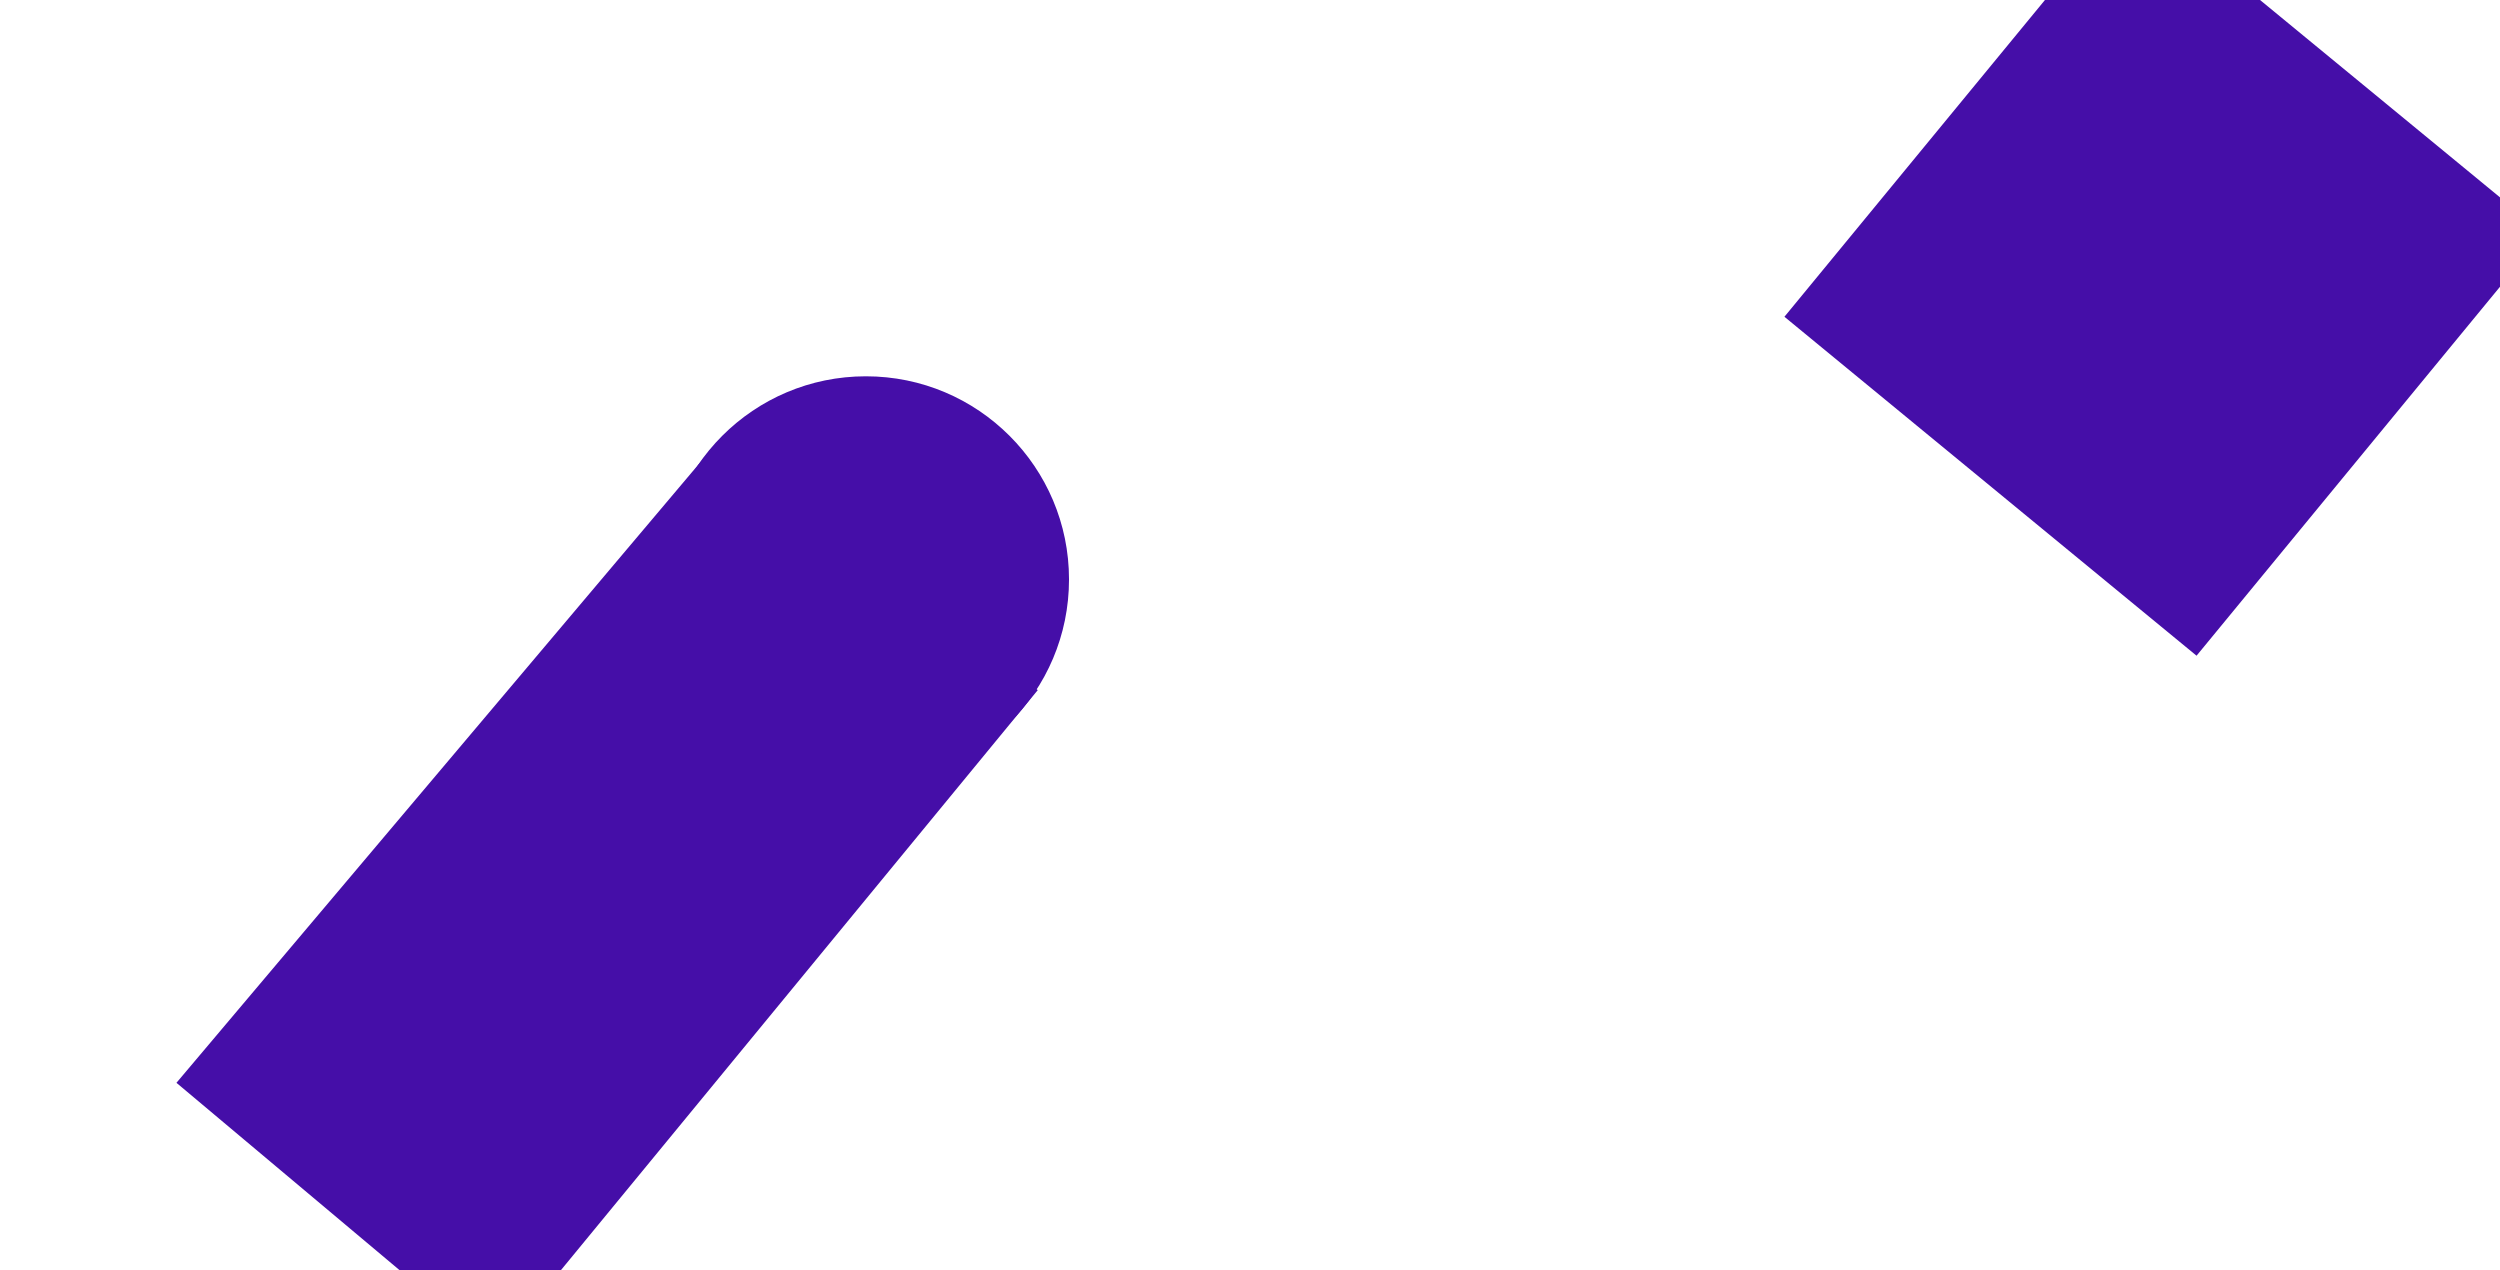
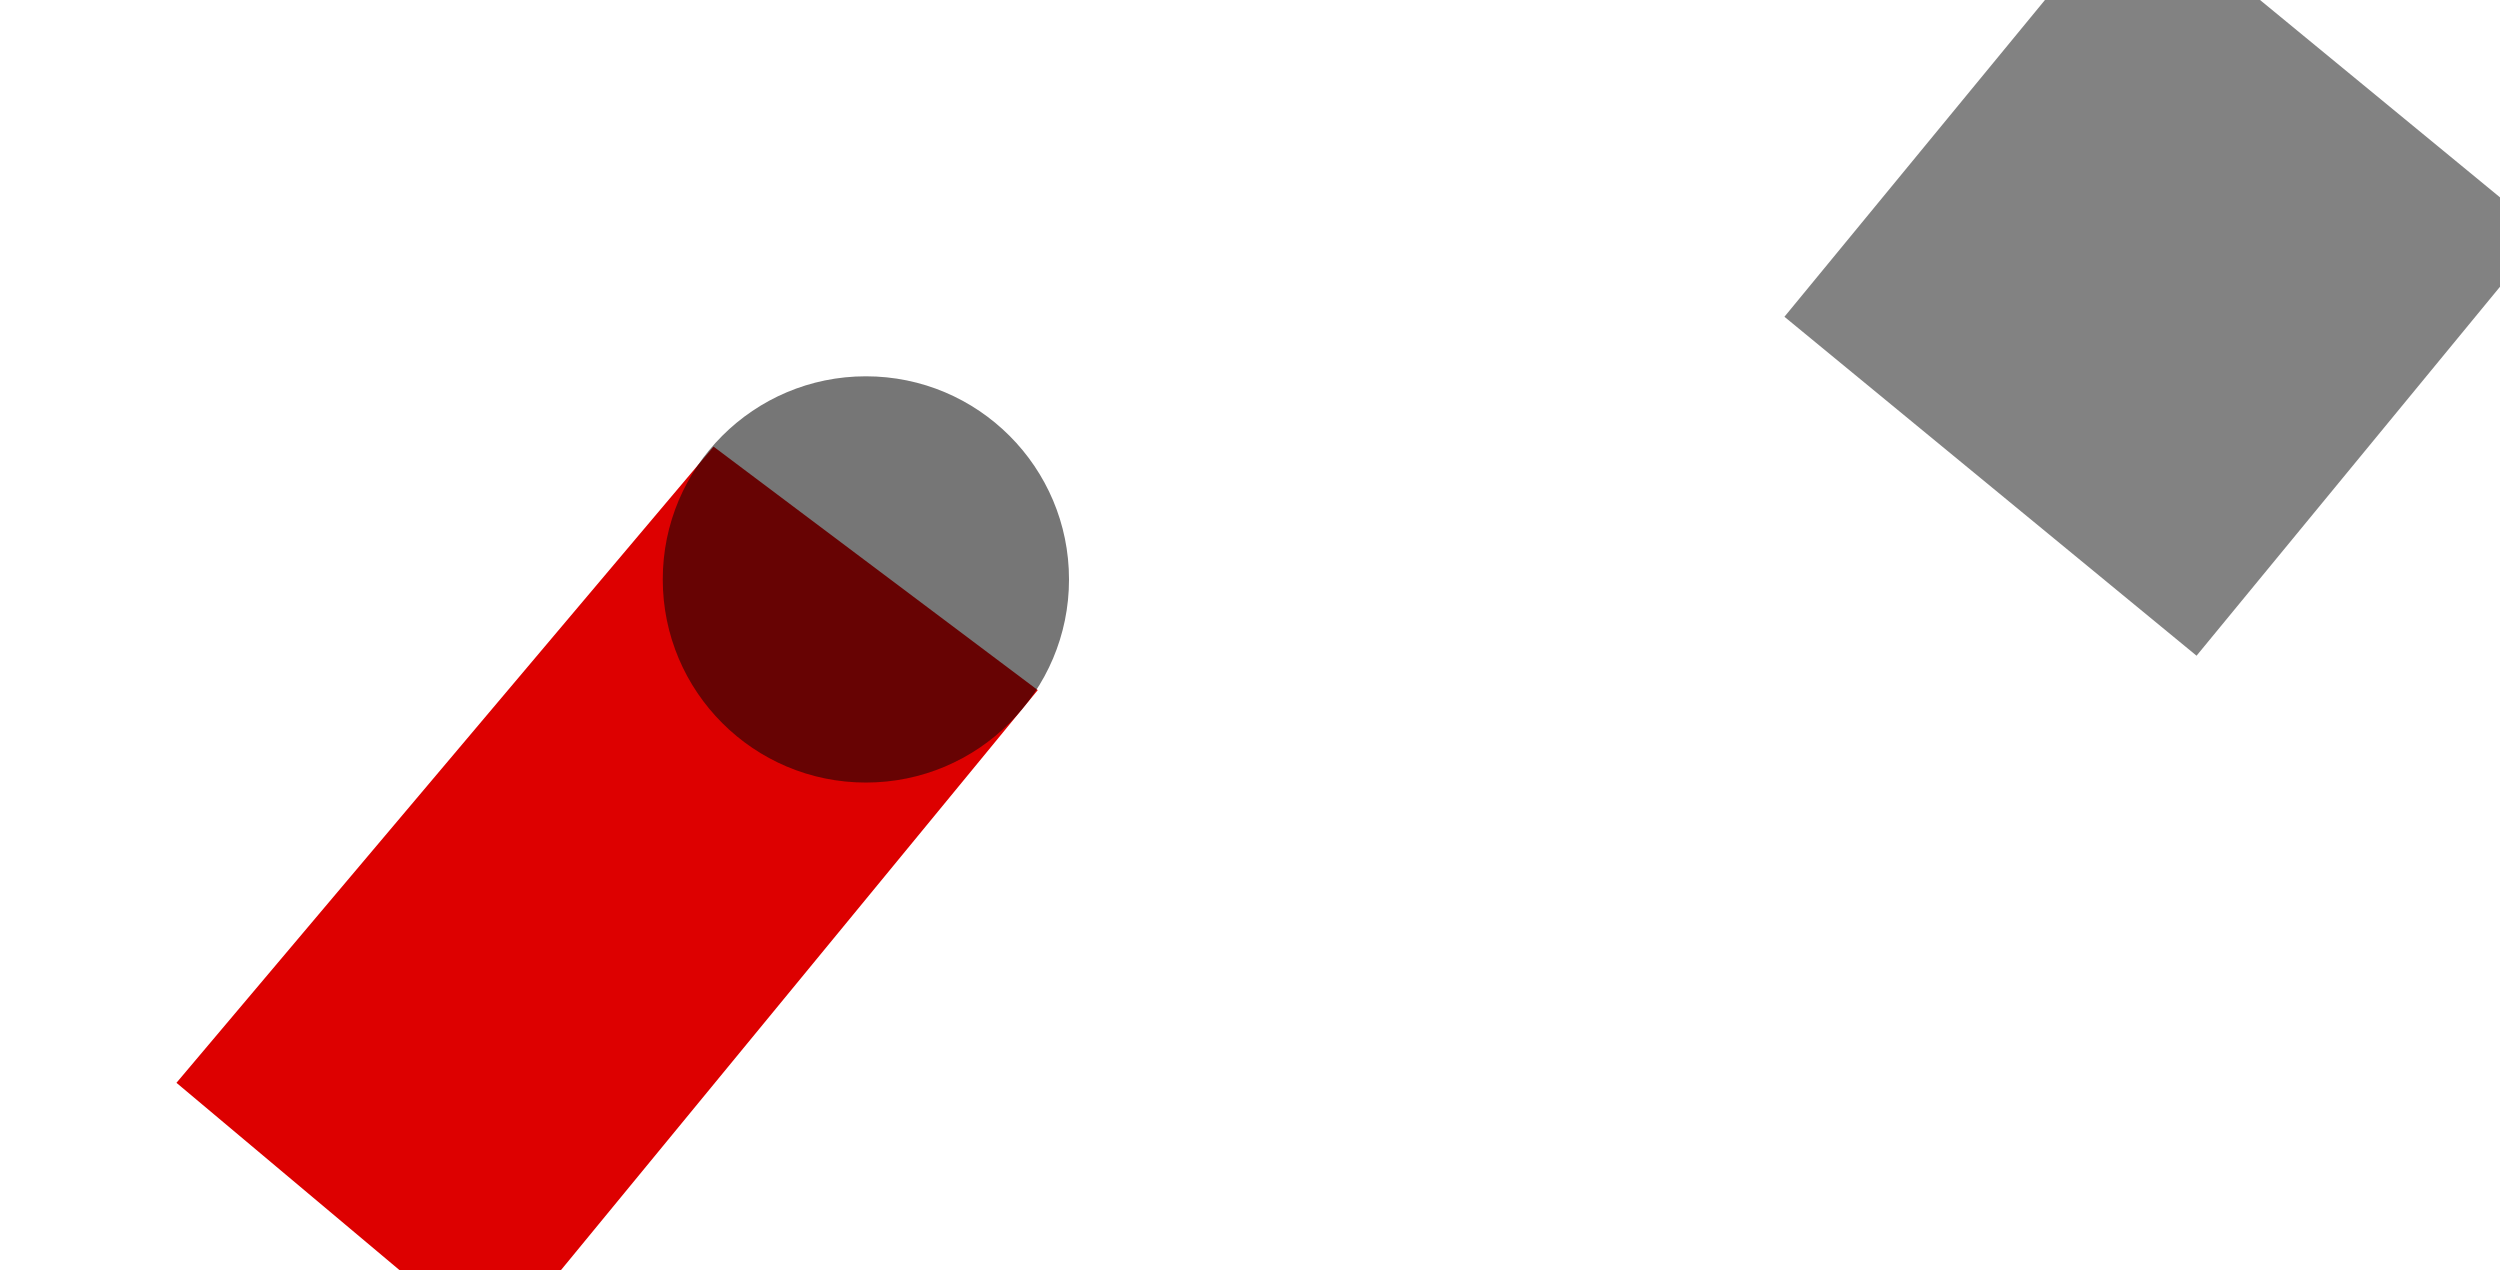
<svg xmlns="http://www.w3.org/2000/svg" version="1.1" x="0px" y="0px" width="1920px" height="975px" viewBox="-135.516 252.038 1920 633" enable-background="new -135.516 252.038 1920 633" xml:space="preserve">
  <defs>
</defs>
-   <path fill-rule="evenodd" clip-rule="evenodd" fill="#450ea8" d="M1234.924,324.314L1501.658,0l316.508,260.313l-266.733,324.314  L1234.924,324.314z" />
-   <path fill-rule="evenodd" clip-rule="evenodd" fill="#450ea8" d="M412.484,424.038l249,187l-416.826,507.037L0,912.642L412.484,424.038  z" />
-   <path fill-rule="evenodd" clip-rule="evenodd" fill="#450ea8" d="M529.484,370.038c86.156,0,156,69.844,156,156s-69.844,156-156,156  c-86.156,0-156-69.844-156-156S443.327,370.038,529.484,370.038z" />
+   <path fill-rule="evenodd" clip-rule="evenodd" fill="rgba(7, 7, 7, 0.5)" d="M1234.924,324.314L1501.658,0l316.508,260.313l-266.733,324.314  L1234.924,324.314z" />
+   <path fill-rule="evenodd" clip-rule="evenodd" fill="#dd0000" d="M412.484,424.038l249,187l-416.826,507.037L0,912.642L412.484,424.038  z" />
+   <path fill-rule="evenodd" clip-rule="evenodd" fill="rgba(7, 7, 7, 0.55)" d="M529.484,370.038c86.156,0,156,69.844,156,156s-69.844,156-156,156  c-86.156,0-156-69.844-156-156S443.327,370.038,529.484,370.038z" />
</svg>
